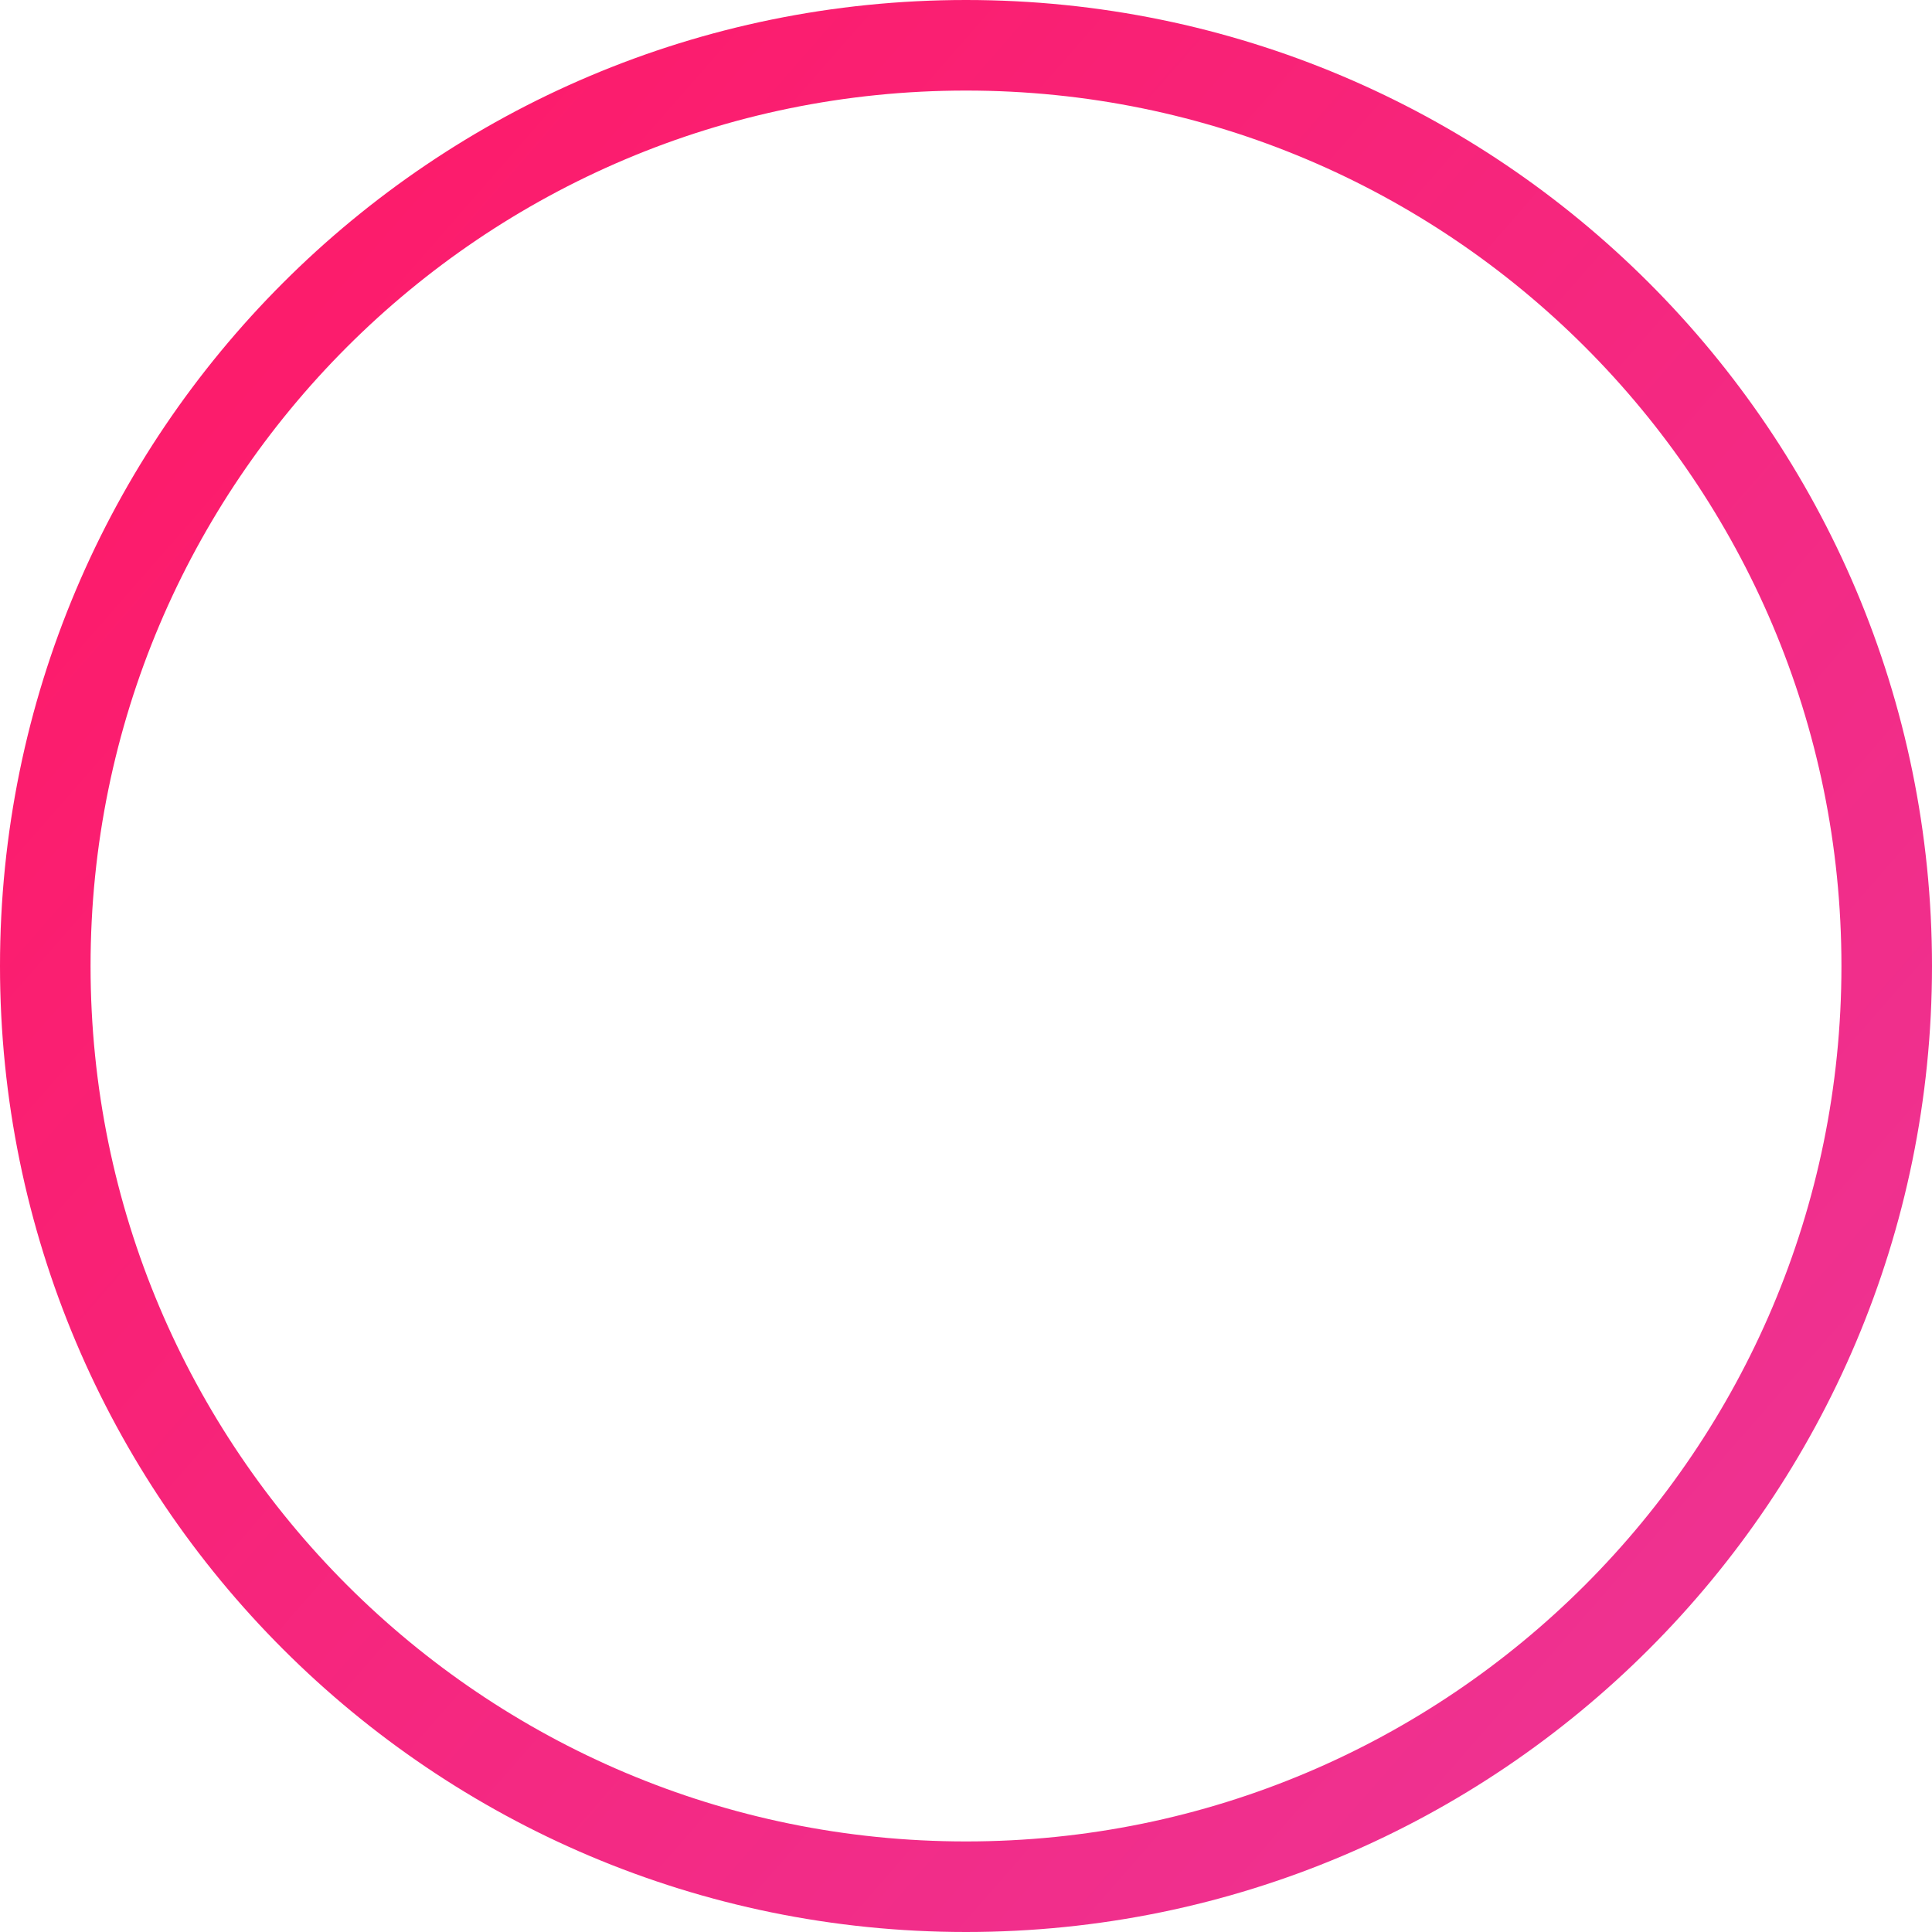
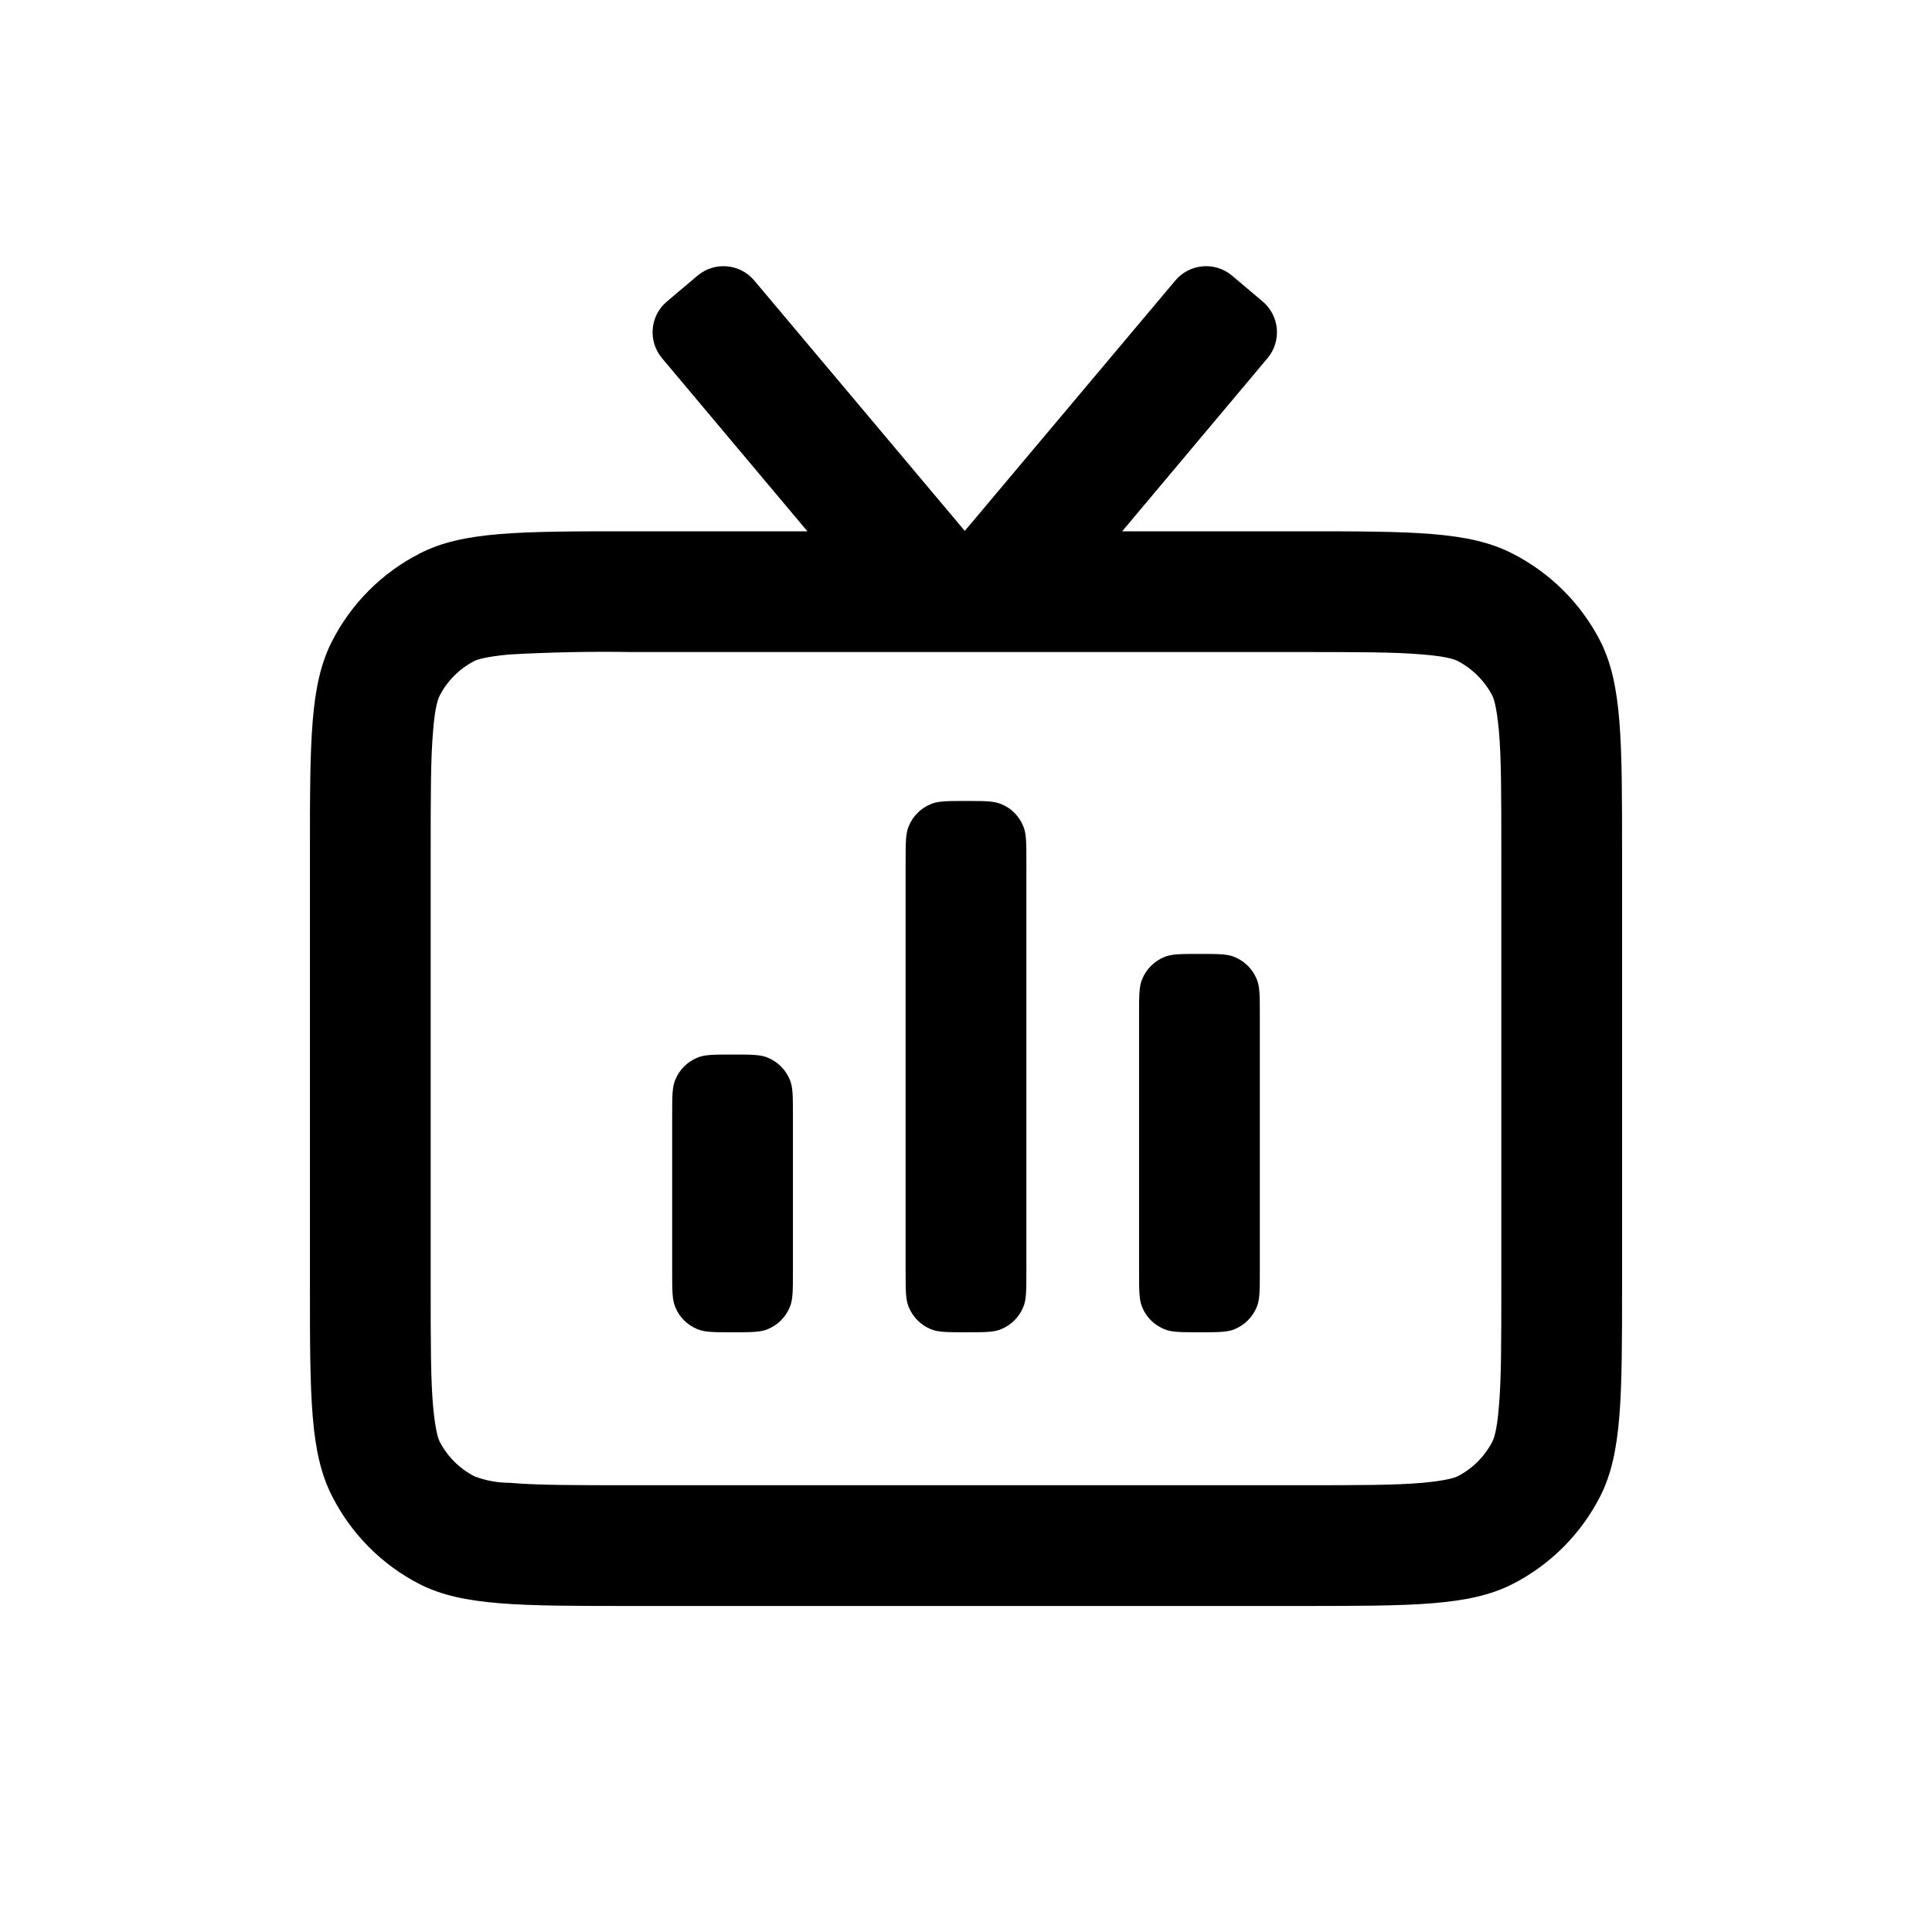
- <svg xmlns="http://www.w3.org/2000/svg" width="32" height="32" viewBox="0 0 32 32" fill="none" class="css-14q8znz-SvgRoundCircle e1vl87hj0">
-   <circle cx="16" cy="16" r="15.25" stroke="url(#paint0_linear)" stroke-width="1.5" />
-   <defs>
-     <linearGradient id="paint0_linear" x1="-13.993" y1="16" x2="18.007" y2="43.987" gradientUnits="userSpaceOnUse">
-       <stop stop-color="#FF1764" />
-       <stop offset="1" stop-color="#ED3495" />
-     </linearGradient>
-   </defs>
+ <svg xmlns="http://www.w3.org/2000/svg" fill="currentColor" class="prefix__css-dr8s99-StyledLiveIcon prefix__egn9vfa4" viewBox="0 0 48 48" width="1em" height="1em">
+   <path d="M16.78 26.82c-.08.18-.08.41-.08.88v3.9c0 .47 0 .7.08.88.1.25.3.44.54.54.18.08.41.08.88.08.47 0 .7 0 .88-.08a1 1 0 00.54-.54c.08-.18.08-.41.08-.88v-3.9c0-.47 0-.7-.08-.88a1 1 0 00-.54-.54c-.18-.08-.41-.08-.88-.08-.47 0-.7 0-.88.08a1 1 0 00-.54.54zm5.72-5.42c0-.47 0-.7.08-.88a1 1 0 01.54-.54c.18-.08.41-.08.88-.08.47 0 .7 0 .88.08.25.1.44.3.54.54.08.18.08.41.08.88v10.2c0 .47 0 .7-.08.88a1 1 0 01-.54.54c-.18.08-.41.08-.88.08-.47 0-.7 0-.88-.08a1 1 0 01-.54-.54c-.08-.18-.08-.41-.08-.88V21.4zm5.88 2.92c-.08.18-.08.41-.08.88v6.4c0 .47 0 .7.08.88.1.25.3.44.54.54.18.08.41.08.88.08.47 0 .7 0 .88-.08a1 1 0 00.54-.54c.08-.18.08-.41.08-.88v-6.4c0-.47 0-.7-.08-.88a1 1 0 00-.54-.54c-.18-.08-.41-.08-.88-.08-.47 0-.7 0-.88.08a1 1 0 00-.54.54z" />
+   <path d="M16.57 7.49a1 1 0 00-.13 1.4l3.62 4.31H15.7c-2.8 0-4.2 0-5.27.55a5 5 0 00-2.18 2.18C7.7 17 7.7 18.4 7.7 21.2v10.7c0 2.8 0 4.2.55 5.27a5 5 0 002.18 2.19c1.07.54 2.47.54 5.27.54h16.6c2.8 0 4.2 0 5.27-.54a5 5 0 002.19-2.19c.54-1.07.54-2.47.54-5.27V21.2c0-2.8 0-4.2-.54-5.27a5 5 0 00-2.19-2.18c-1.07-.55-2.47-.55-5.27-.55h-4.42l3.61-4.3a1 1 0 00-.12-1.41l-.77-.65a1 1 0 00-1.4.13l-5.23 6.22-5.23-6.22a1 1 0 00-1.4-.13l-.77.65zm-.87 8.71h16.6c1.45 0 2.36 0 3.04.06.65.05.83.14.87.16.37.19.68.5.87.87.02.04.1.22.16.87.06.68.06 1.6.06 3.04v10.7c0 1.45 0 2.36-.06 3.04-.05.65-.14.83-.16.87a2 2 0 01-.87.87c-.04.02-.22.1-.87.16-.68.06-1.59.06-3.04.06H15.7c-1.45 0-2.36 0-3.04-.06a2.47 2.47 0 01-.87-.16 2 2 0 01-.87-.87c-.02-.04-.1-.22-.16-.87-.06-.68-.06-1.59-.06-3.04V21.2c0-1.45 0-2.36.06-3.04.05-.65.14-.83.16-.87a2 2 0 01.87-.87c.04-.02.22-.1.87-.16a42.2 42.2 0 013.04-.06z" />
</svg>
